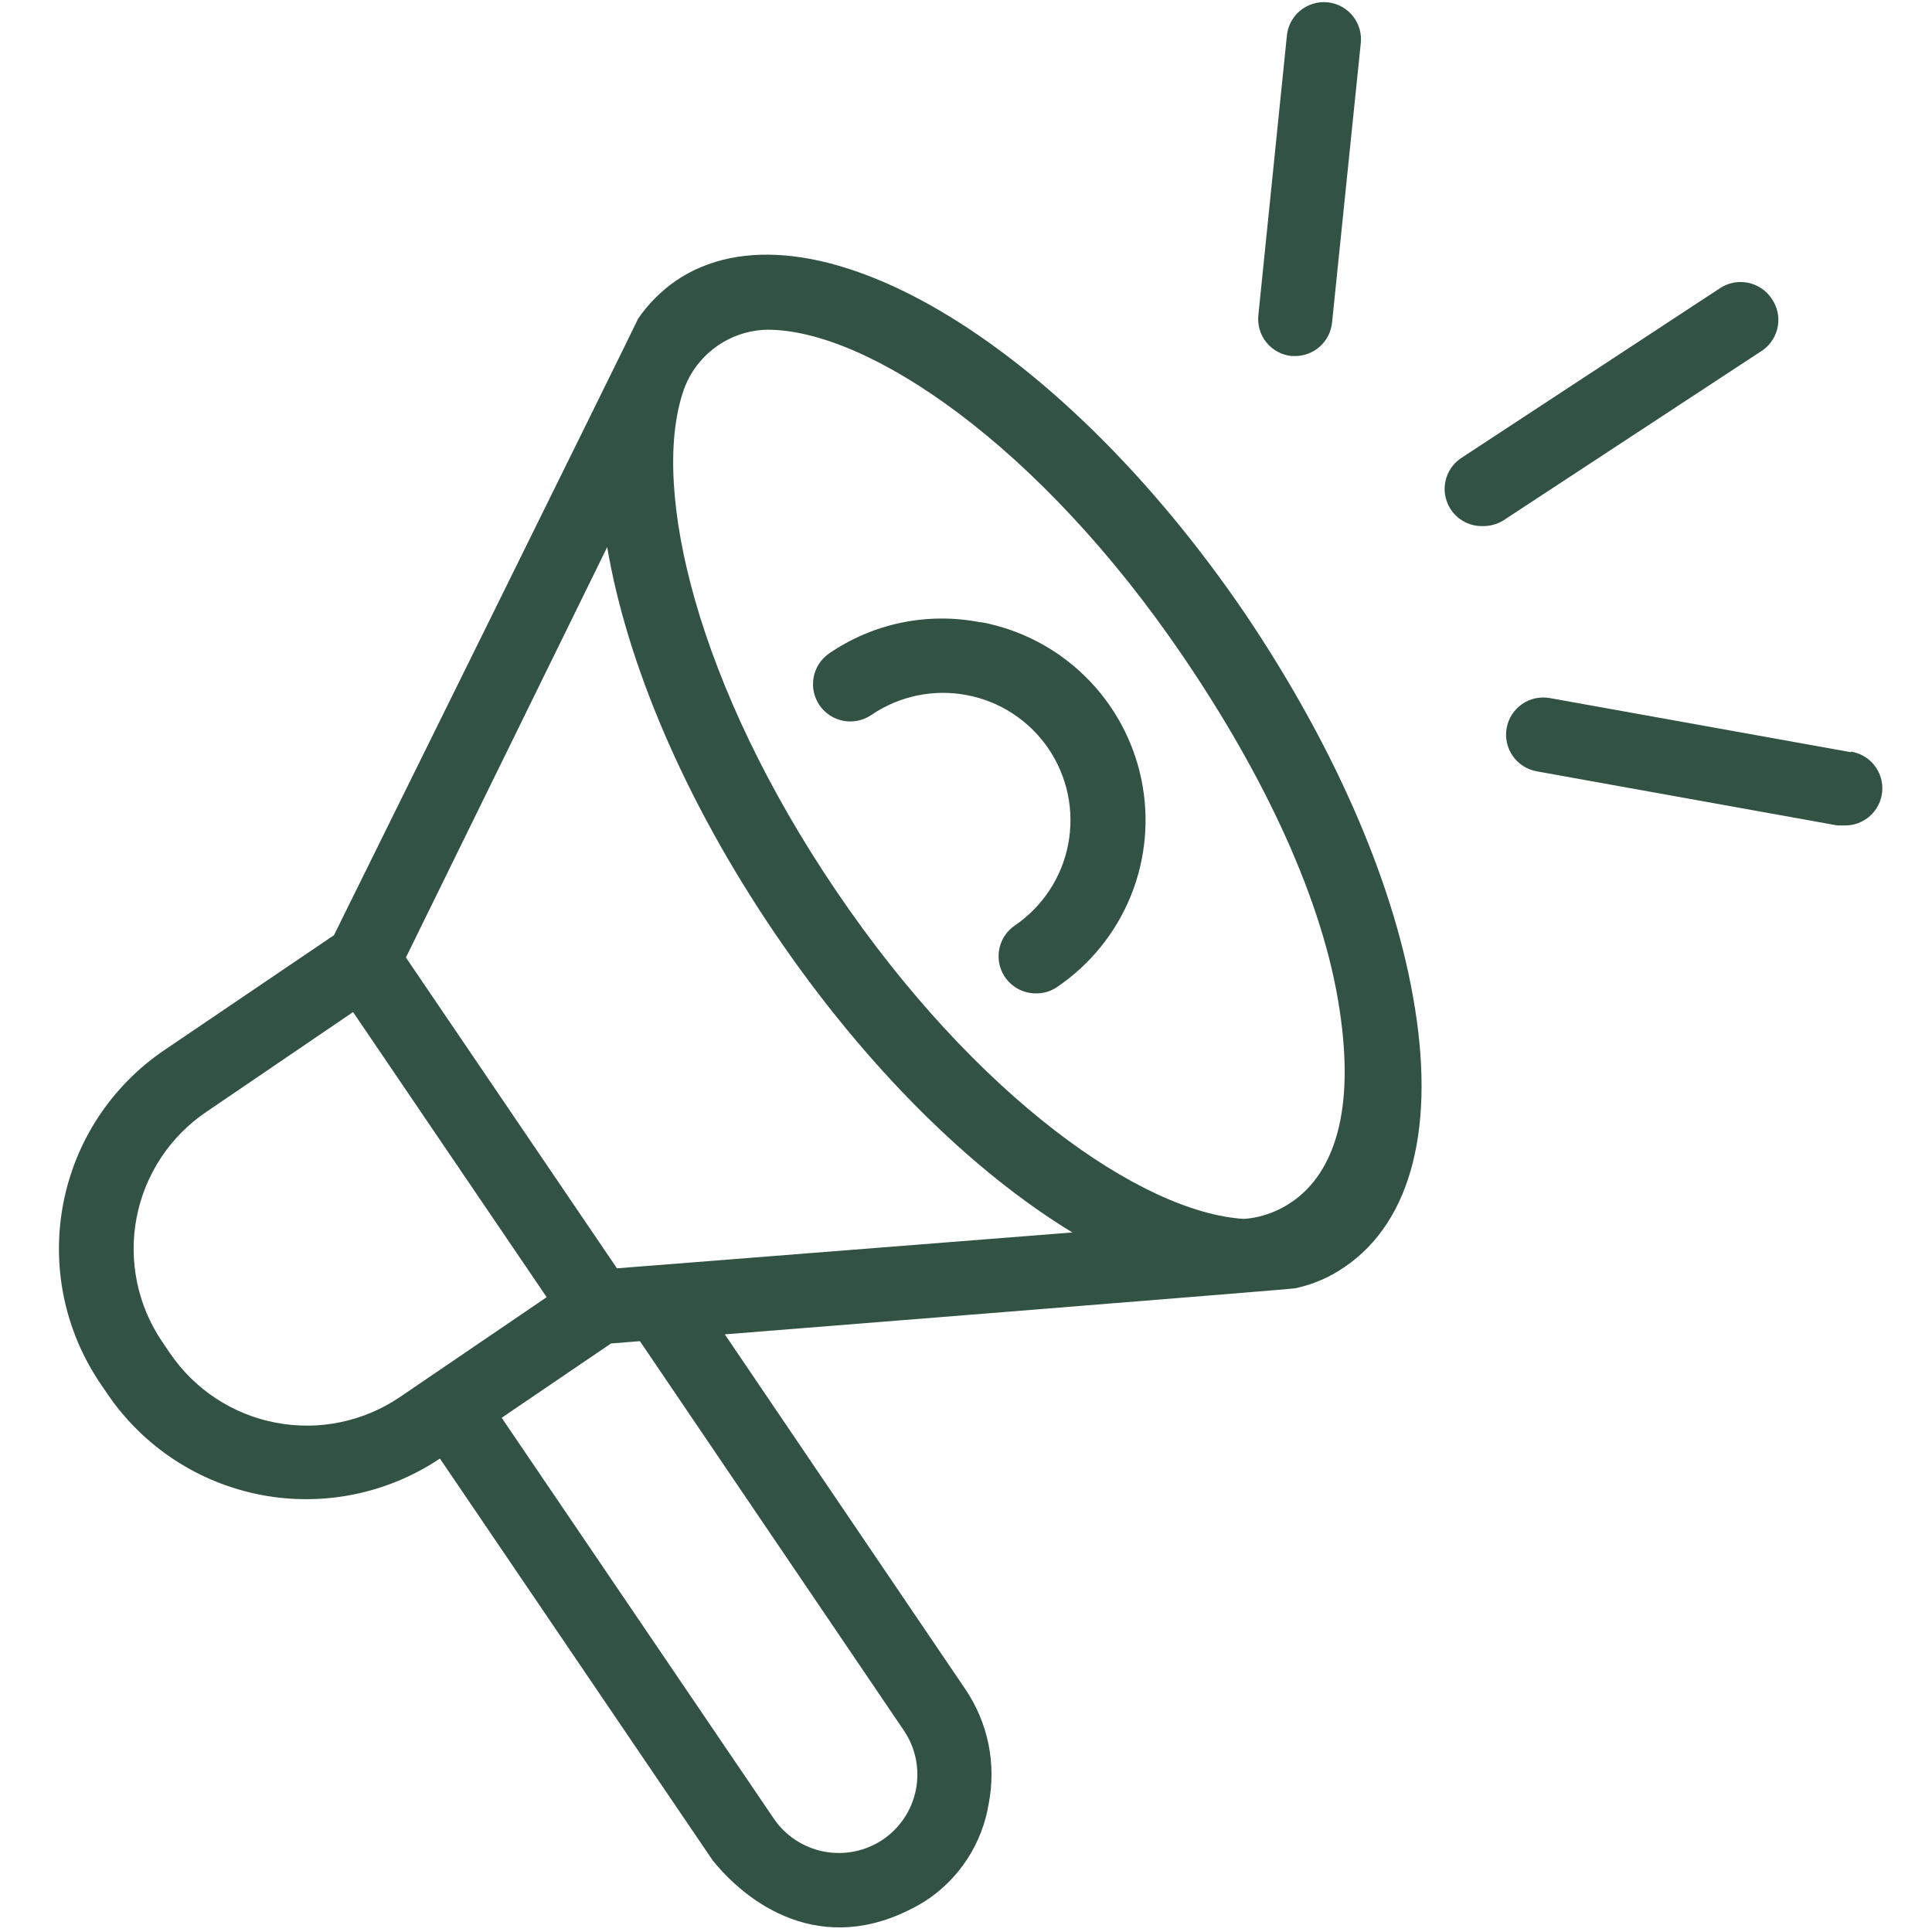
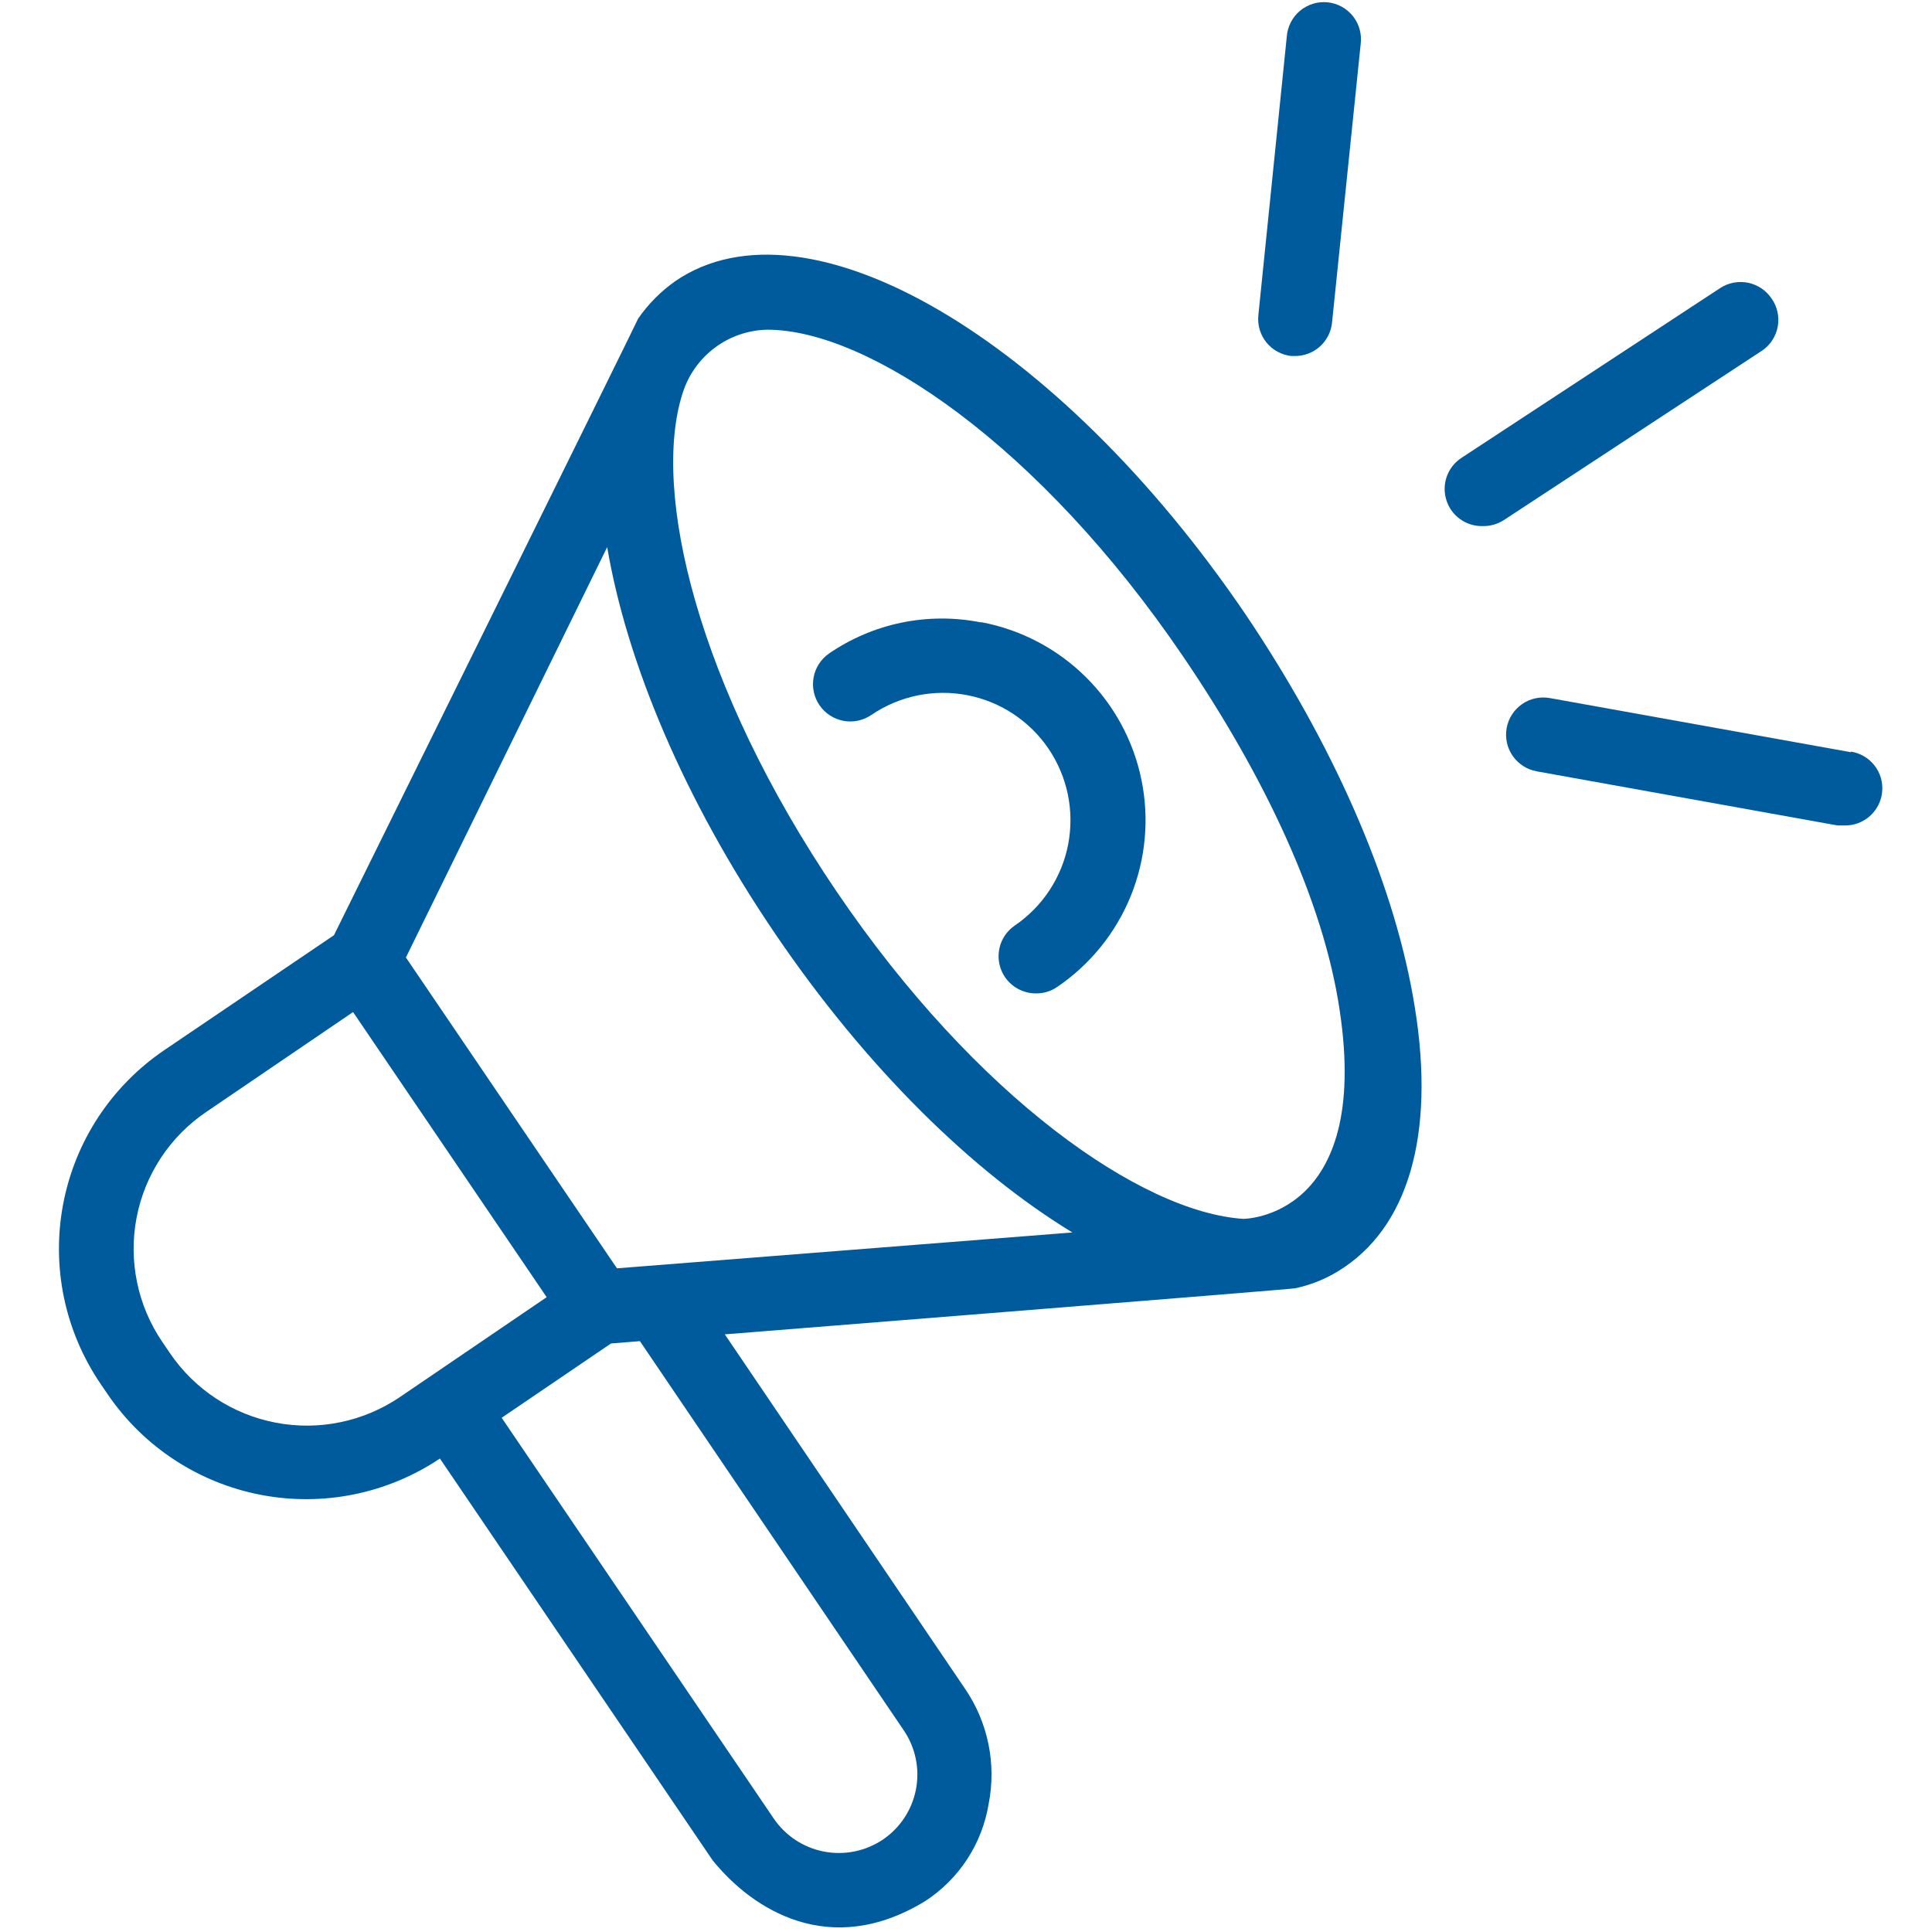
<svg xmlns="http://www.w3.org/2000/svg" width="50" height="50" viewBox="0 0 50 50" fill="none">
-   <path d="M32.236 15.901C27.374 8.747 20.879 4.945 17.478 7.275C17.104 7.538 16.778 7.866 16.517 8.242C16.517 8.269 8.643 24.203 8.643 24.203L4.247 27.181C3.572 27.639 2.995 28.226 2.546 28.907C2.098 29.589 1.789 30.352 1.636 31.153C1.483 31.954 1.489 32.778 1.654 33.576C1.82 34.375 2.141 35.133 2.599 35.808L2.797 36.099C3.723 37.449 5.144 38.378 6.752 38.687C8.36 38.996 10.024 38.658 11.385 37.747L18.445 48.148C19.483 49.428 21.478 50.703 23.94 49.203C24.376 48.92 24.748 48.55 25.032 48.114C25.316 47.679 25.505 47.189 25.588 46.676C25.687 46.166 25.685 45.641 25.58 45.131C25.475 44.622 25.271 44.139 24.978 43.709L18.758 34.533C18.758 34.533 33.462 33.363 33.517 33.341C33.976 33.245 34.411 33.058 34.797 32.791C36.544 31.604 37.17 29.115 36.566 25.78C36.022 22.709 34.478 19.231 32.236 15.901ZM4.396 35.016L4.198 34.725C3.882 34.26 3.66 33.736 3.547 33.185C3.433 32.634 3.429 32.066 3.535 31.513C3.641 30.96 3.855 30.434 4.165 29.964C4.475 29.494 4.874 29.09 5.341 28.775L9.137 26.192L14.148 33.571L10.352 36.154C9.886 36.471 9.362 36.692 8.811 36.806C8.26 36.921 7.691 36.925 7.138 36.819C6.585 36.714 6.058 36.5 5.587 36.191C5.117 35.882 4.712 35.482 4.396 35.016ZM23.396 44.791C23.696 45.238 23.807 45.786 23.704 46.314C23.601 46.843 23.292 47.309 22.846 47.61C22.398 47.91 21.85 48.021 21.321 47.918C20.791 47.815 20.324 47.507 20.022 47.06L12.983 36.692L15.813 34.769L16.561 34.709L23.396 44.791ZM15.967 32.824L10.505 24.78L15.714 14.159C16.22 17.143 17.698 20.687 20.061 24.165C22.423 27.643 25.17 30.324 27.753 31.896L15.967 32.824ZM32.176 31.544C29.549 31.374 25.275 28.412 21.654 23.077C18.033 17.742 16.857 12.692 17.665 10.181C17.811 9.71 18.102 9.297 18.497 9.001C18.891 8.705 19.369 8.541 19.863 8.533C22.467 8.533 26.901 11.511 30.626 17C32.725 20.088 34.253 23.319 34.67 26.143C35.489 31.544 32.176 31.544 32.176 31.544Z" fill="#325343" />
-   <path d="M25.368 16.104C24.695 15.972 24.003 15.976 23.331 16.114C22.659 16.253 22.022 16.524 21.456 16.912C21.352 16.984 21.263 17.076 21.194 17.183C21.125 17.289 21.078 17.408 21.056 17.533C21.033 17.658 21.035 17.786 21.062 17.91C21.088 18.034 21.139 18.151 21.212 18.256C21.284 18.36 21.376 18.449 21.482 18.517C21.589 18.586 21.708 18.633 21.833 18.656C21.957 18.679 22.085 18.677 22.209 18.65C22.333 18.623 22.451 18.572 22.555 18.5C22.913 18.257 23.316 18.087 23.74 17.999C24.164 17.912 24.601 17.908 25.026 17.99C25.452 18.071 25.857 18.235 26.218 18.473C26.58 18.711 26.892 19.018 27.135 19.376C27.378 19.735 27.548 20.137 27.636 20.561C27.723 20.985 27.726 21.422 27.645 21.848C27.564 22.273 27.399 22.678 27.161 23.04C26.923 23.401 26.616 23.713 26.258 23.956C26.089 24.073 25.962 24.24 25.895 24.434C25.829 24.629 25.826 24.839 25.887 25.035C25.948 25.231 26.071 25.402 26.237 25.523C26.402 25.644 26.602 25.709 26.808 25.709C27.004 25.712 27.196 25.655 27.357 25.544C28.212 24.965 28.875 24.145 29.264 23.189C29.652 22.233 29.748 21.183 29.539 20.172C29.33 19.161 28.826 18.235 28.09 17.511C27.355 16.787 26.421 16.297 25.407 16.104H25.368Z" fill="#325343" />
-   <path d="M33.423 9.214H33.517C33.754 9.214 33.984 9.126 34.16 8.967C34.337 8.807 34.448 8.588 34.473 8.352L35.214 1.143C35.231 1.015 35.222 0.886 35.188 0.762C35.154 0.638 35.096 0.522 35.016 0.421C34.936 0.32 34.837 0.236 34.725 0.174C34.612 0.112 34.488 0.073 34.36 0.06C34.232 0.047 34.103 0.059 33.98 0.097C33.857 0.135 33.743 0.197 33.644 0.279C33.545 0.362 33.465 0.463 33.406 0.577C33.347 0.692 33.312 0.817 33.302 0.945L32.566 8.159C32.54 8.413 32.615 8.666 32.776 8.864C32.937 9.062 33.17 9.188 33.423 9.214Z" fill="#325343" />
-   <path d="M45.852 7.731C45.711 7.518 45.491 7.37 45.241 7.318C44.991 7.267 44.73 7.316 44.517 7.456L37.819 11.852C37.645 11.966 37.513 12.135 37.443 12.331C37.373 12.527 37.368 12.741 37.431 12.94C37.492 13.139 37.617 13.312 37.786 13.434C37.956 13.556 38.16 13.62 38.368 13.615C38.562 13.62 38.754 13.566 38.918 13.461L45.615 9.066C45.823 8.92 45.965 8.697 46.009 8.447C46.053 8.197 45.997 7.939 45.852 7.731Z" fill="#325343" />
-   <path d="M47.901 19.467L40.11 18.066C39.858 18.021 39.599 18.077 39.39 18.223C39.18 18.369 39.037 18.592 38.992 18.843C38.947 19.095 39.003 19.354 39.149 19.563C39.295 19.773 39.518 19.916 39.769 19.962L47.555 21.363H47.725C47.97 21.37 48.209 21.283 48.392 21.12C48.575 20.957 48.689 20.731 48.711 20.487C48.733 20.243 48.661 19.999 48.509 19.807C48.357 19.614 48.138 19.487 47.896 19.451L47.901 19.467Z" fill="#325343" />
+   <path d="M32.236 15.901C27.374 8.747 20.879 4.945 17.478 7.275C17.104 7.538 16.778 7.866 16.517 8.242C16.517 8.269 8.643 24.203 8.643 24.203L4.247 27.181C3.572 27.639 2.995 28.226 2.546 28.907C2.098 29.589 1.789 30.352 1.636 31.153C1.483 31.954 1.489 32.778 1.654 33.576C1.82 34.375 2.141 35.133 2.599 35.808L2.797 36.099C3.723 37.449 5.144 38.378 6.752 38.687C8.36 38.996 10.024 38.658 11.385 37.747L18.445 48.148C19.483 49.428 21.478 50.703 23.94 49.203C24.376 48.92 24.748 48.55 25.032 48.114C25.316 47.679 25.505 47.189 25.588 46.676C25.687 46.166 25.685 45.641 25.58 45.131C25.475 44.622 25.271 44.139 24.978 43.709L18.758 34.533C18.758 34.533 33.462 33.363 33.517 33.341C33.976 33.245 34.411 33.058 34.797 32.791C36.544 31.604 37.17 29.115 36.566 25.78C36.022 22.709 34.478 19.231 32.236 15.901ZM4.396 35.016L4.198 34.725C3.882 34.26 3.66 33.736 3.547 33.185C3.433 32.634 3.429 32.066 3.535 31.513C3.641 30.96 3.855 30.434 4.165 29.964C4.475 29.494 4.874 29.09 5.341 28.775L9.137 26.192L14.148 33.571L10.352 36.154C9.886 36.471 9.362 36.692 8.811 36.806C8.26 36.921 7.691 36.925 7.138 36.819C6.585 36.714 6.058 36.5 5.587 36.191C5.117 35.882 4.712 35.482 4.396 35.016ZM23.396 44.791C23.696 45.238 23.807 45.786 23.704 46.314C23.601 46.843 23.292 47.309 22.846 47.61C22.398 47.91 21.85 48.021 21.321 47.918C20.791 47.815 20.324 47.507 20.022 47.06L12.983 36.692L15.813 34.769L16.561 34.709L23.396 44.791ZM15.967 32.824L10.505 24.78L15.714 14.159C16.22 17.143 17.698 20.687 20.061 24.165C22.423 27.643 25.17 30.324 27.753 31.896L15.967 32.824ZM32.176 31.544C29.549 31.374 25.275 28.412 21.654 23.077C18.033 17.742 16.857 12.692 17.665 10.181C17.811 9.71 18.102 9.297 18.497 9.001C18.891 8.705 19.369 8.541 19.863 8.533C22.467 8.533 26.901 11.511 30.626 17C32.725 20.088 34.253 23.319 34.67 26.143C35.489 31.544 32.176 31.544 32.176 31.544Z" fill="#005B9C" />
+   <path d="M25.368 16.104C24.695 15.972 24.003 15.976 23.331 16.114C22.659 16.253 22.022 16.524 21.456 16.912C21.352 16.984 21.263 17.076 21.194 17.183C21.125 17.289 21.078 17.408 21.056 17.533C21.033 17.658 21.035 17.786 21.062 17.91C21.088 18.034 21.139 18.151 21.212 18.256C21.284 18.36 21.376 18.449 21.482 18.517C21.589 18.586 21.708 18.633 21.833 18.656C21.957 18.679 22.085 18.677 22.209 18.65C22.333 18.623 22.451 18.572 22.555 18.5C22.913 18.257 23.316 18.087 23.74 17.999C24.164 17.912 24.601 17.908 25.026 17.99C25.452 18.071 25.857 18.235 26.218 18.473C26.58 18.711 26.892 19.018 27.135 19.376C27.378 19.735 27.548 20.137 27.636 20.561C27.723 20.985 27.726 21.422 27.645 21.848C27.564 22.273 27.399 22.678 27.161 23.04C26.923 23.401 26.616 23.713 26.258 23.956C26.089 24.073 25.962 24.24 25.895 24.434C25.829 24.629 25.826 24.839 25.887 25.035C25.948 25.231 26.071 25.402 26.237 25.523C26.402 25.644 26.602 25.709 26.808 25.709C27.004 25.712 27.196 25.655 27.357 25.544C28.212 24.965 28.875 24.145 29.264 23.189C29.652 22.233 29.748 21.183 29.539 20.172C29.33 19.161 28.826 18.235 28.09 17.511C27.355 16.787 26.421 16.297 25.407 16.104H25.368Z" fill="#005B9C" />
+   <path d="M33.423 9.214H33.517C33.754 9.214 33.984 9.126 34.16 8.967C34.337 8.807 34.448 8.588 34.473 8.352L35.214 1.143C35.231 1.015 35.222 0.886 35.188 0.762C35.154 0.638 35.096 0.522 35.016 0.421C34.936 0.32 34.837 0.236 34.725 0.174C34.612 0.112 34.488 0.073 34.36 0.06C34.232 0.047 34.103 0.059 33.98 0.097C33.857 0.135 33.743 0.197 33.644 0.279C33.545 0.362 33.465 0.463 33.406 0.577C33.347 0.692 33.312 0.817 33.302 0.945L32.566 8.159C32.54 8.413 32.615 8.666 32.776 8.864C32.937 9.062 33.17 9.188 33.423 9.214Z" fill="#005B9C" />
+   <path d="M45.852 7.731C45.711 7.518 45.491 7.37 45.241 7.318C44.991 7.267 44.73 7.316 44.517 7.456L37.819 11.852C37.645 11.966 37.513 12.135 37.443 12.331C37.373 12.527 37.368 12.741 37.431 12.94C37.492 13.139 37.617 13.312 37.786 13.434C37.956 13.556 38.16 13.62 38.368 13.615C38.562 13.62 38.754 13.566 38.918 13.461L45.615 9.066C45.823 8.92 45.965 8.697 46.009 8.447C46.053 8.197 45.997 7.939 45.852 7.731Z" fill="#005B9C" />
+   <path d="M47.901 19.467L40.11 18.066C39.858 18.021 39.599 18.077 39.39 18.223C39.18 18.369 39.037 18.592 38.992 18.843C38.947 19.095 39.003 19.354 39.149 19.563C39.295 19.773 39.518 19.916 39.769 19.962L47.555 21.363H47.725C47.97 21.37 48.209 21.283 48.392 21.12C48.575 20.957 48.689 20.731 48.711 20.487C48.733 20.243 48.661 19.999 48.509 19.807C48.357 19.614 48.138 19.487 47.896 19.451L47.901 19.467Z" fill="#005B9C" />
</svg>
